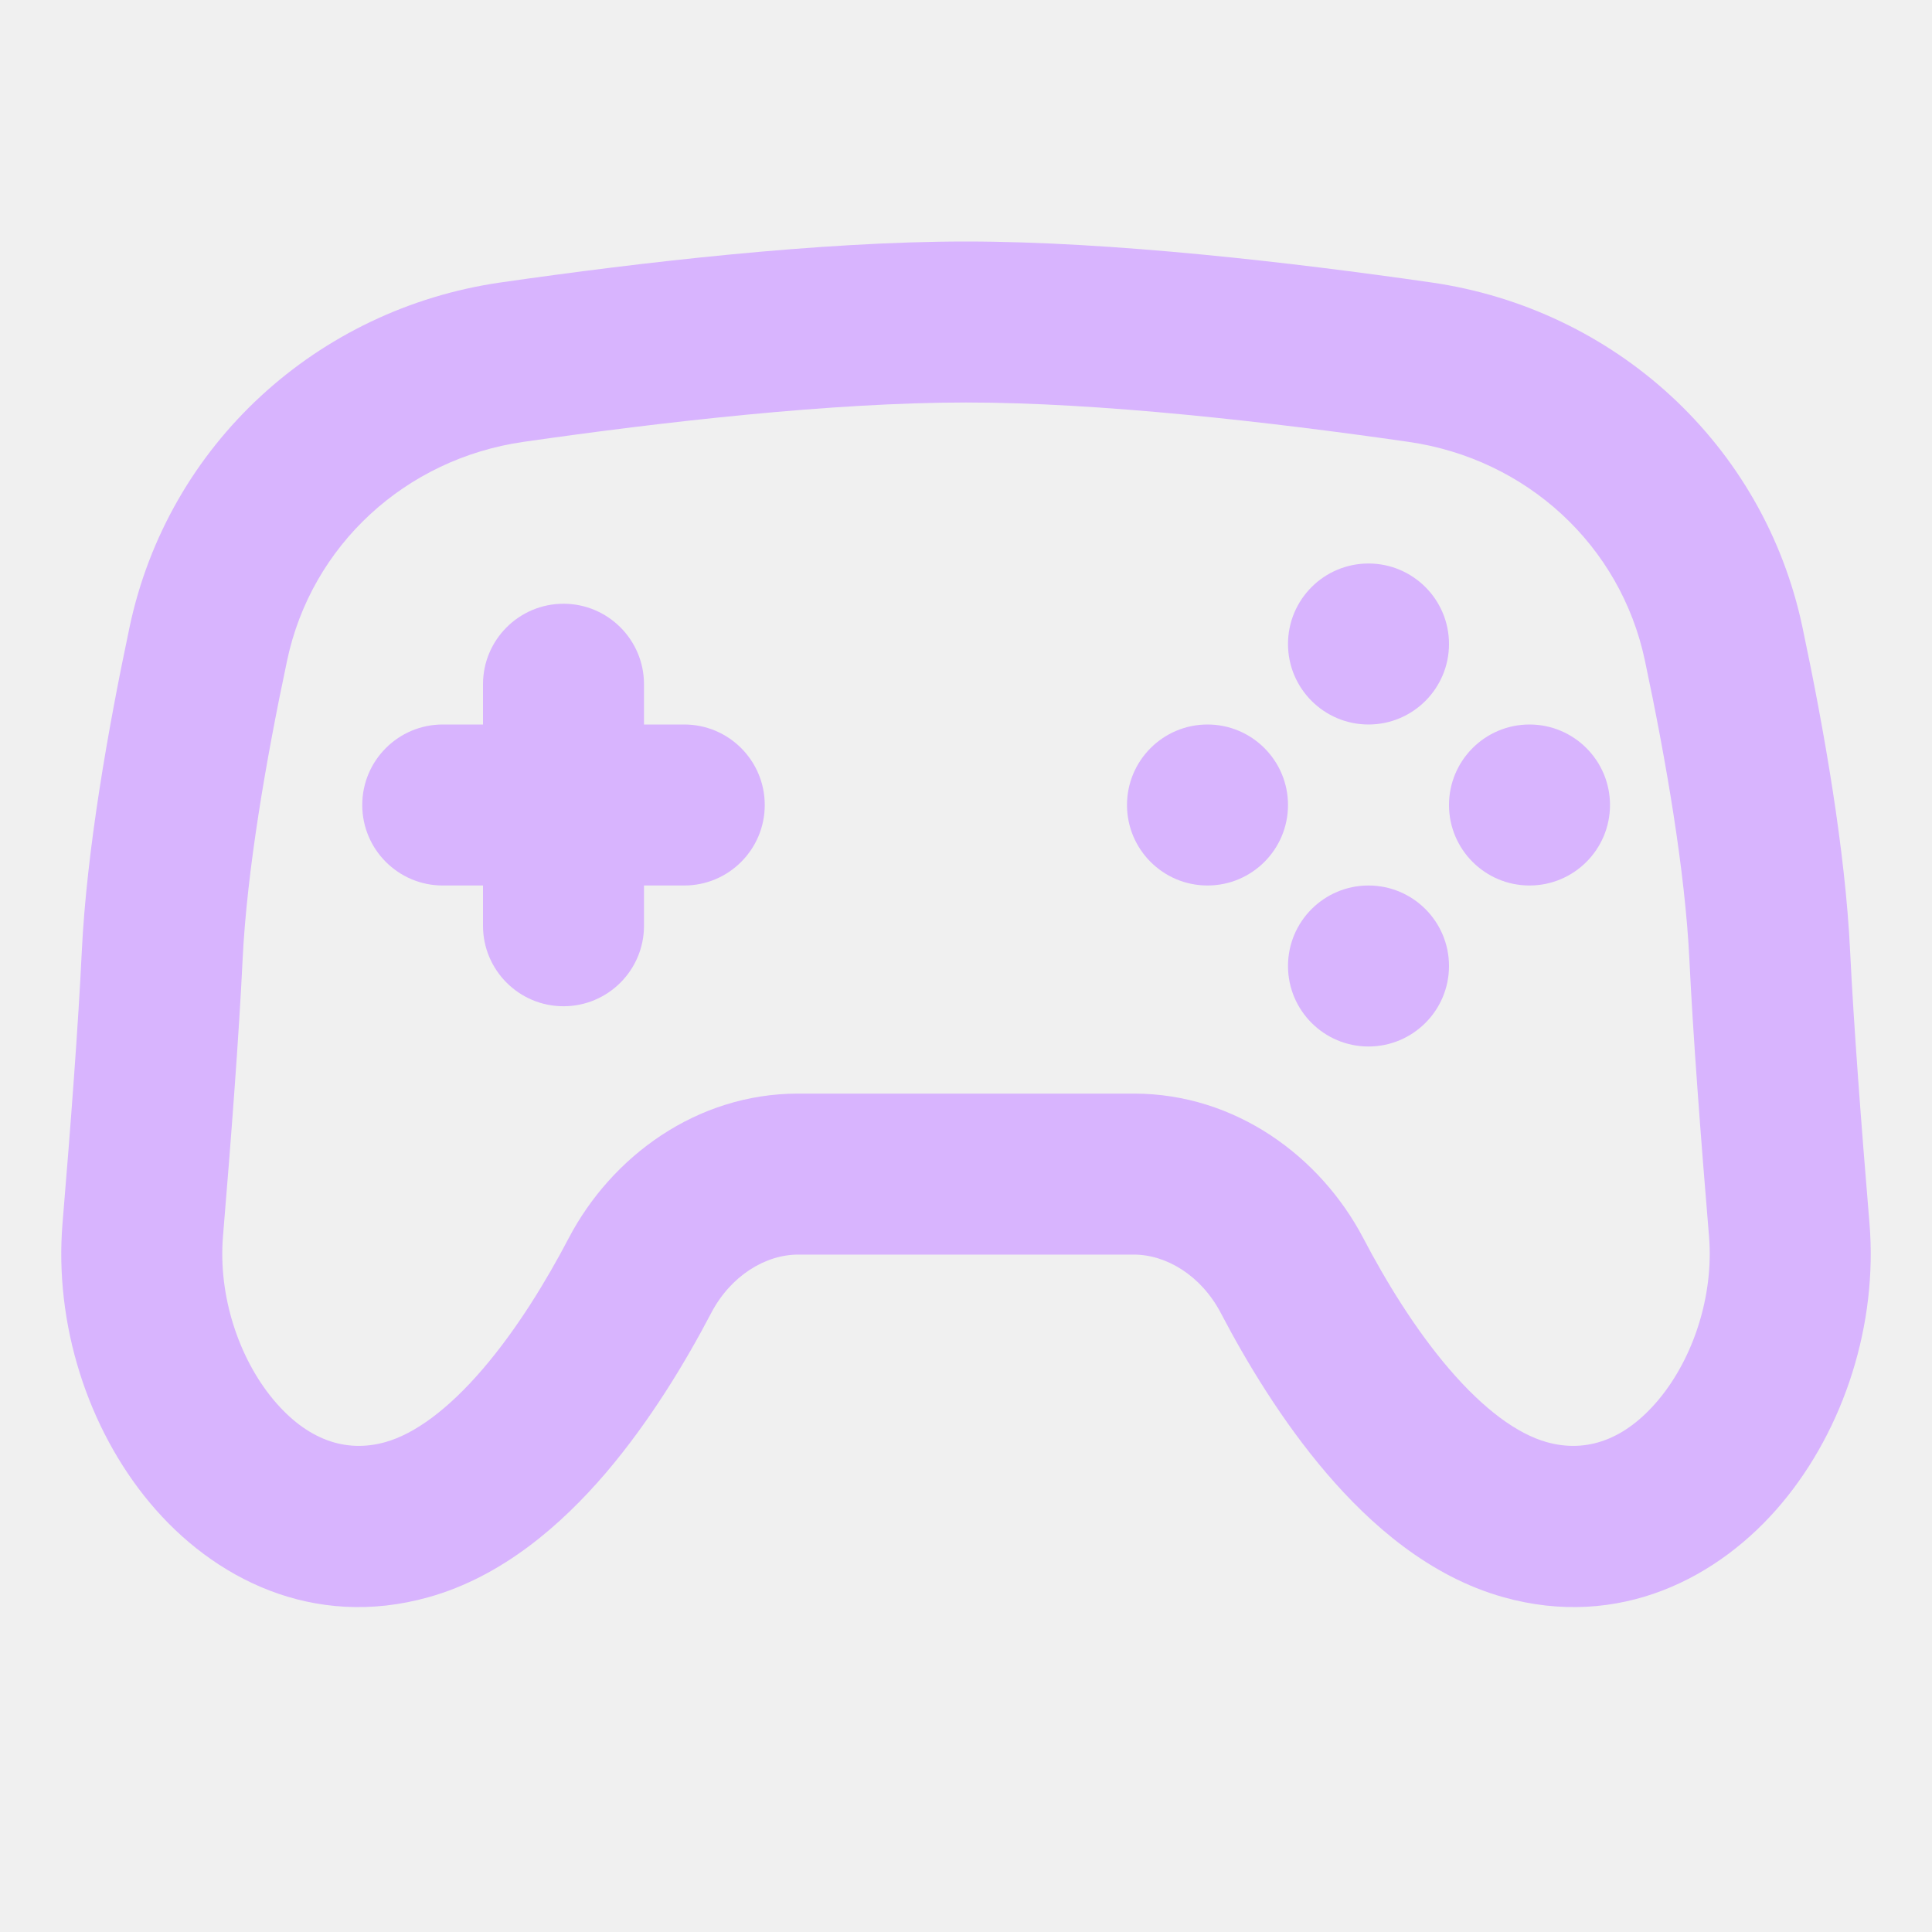
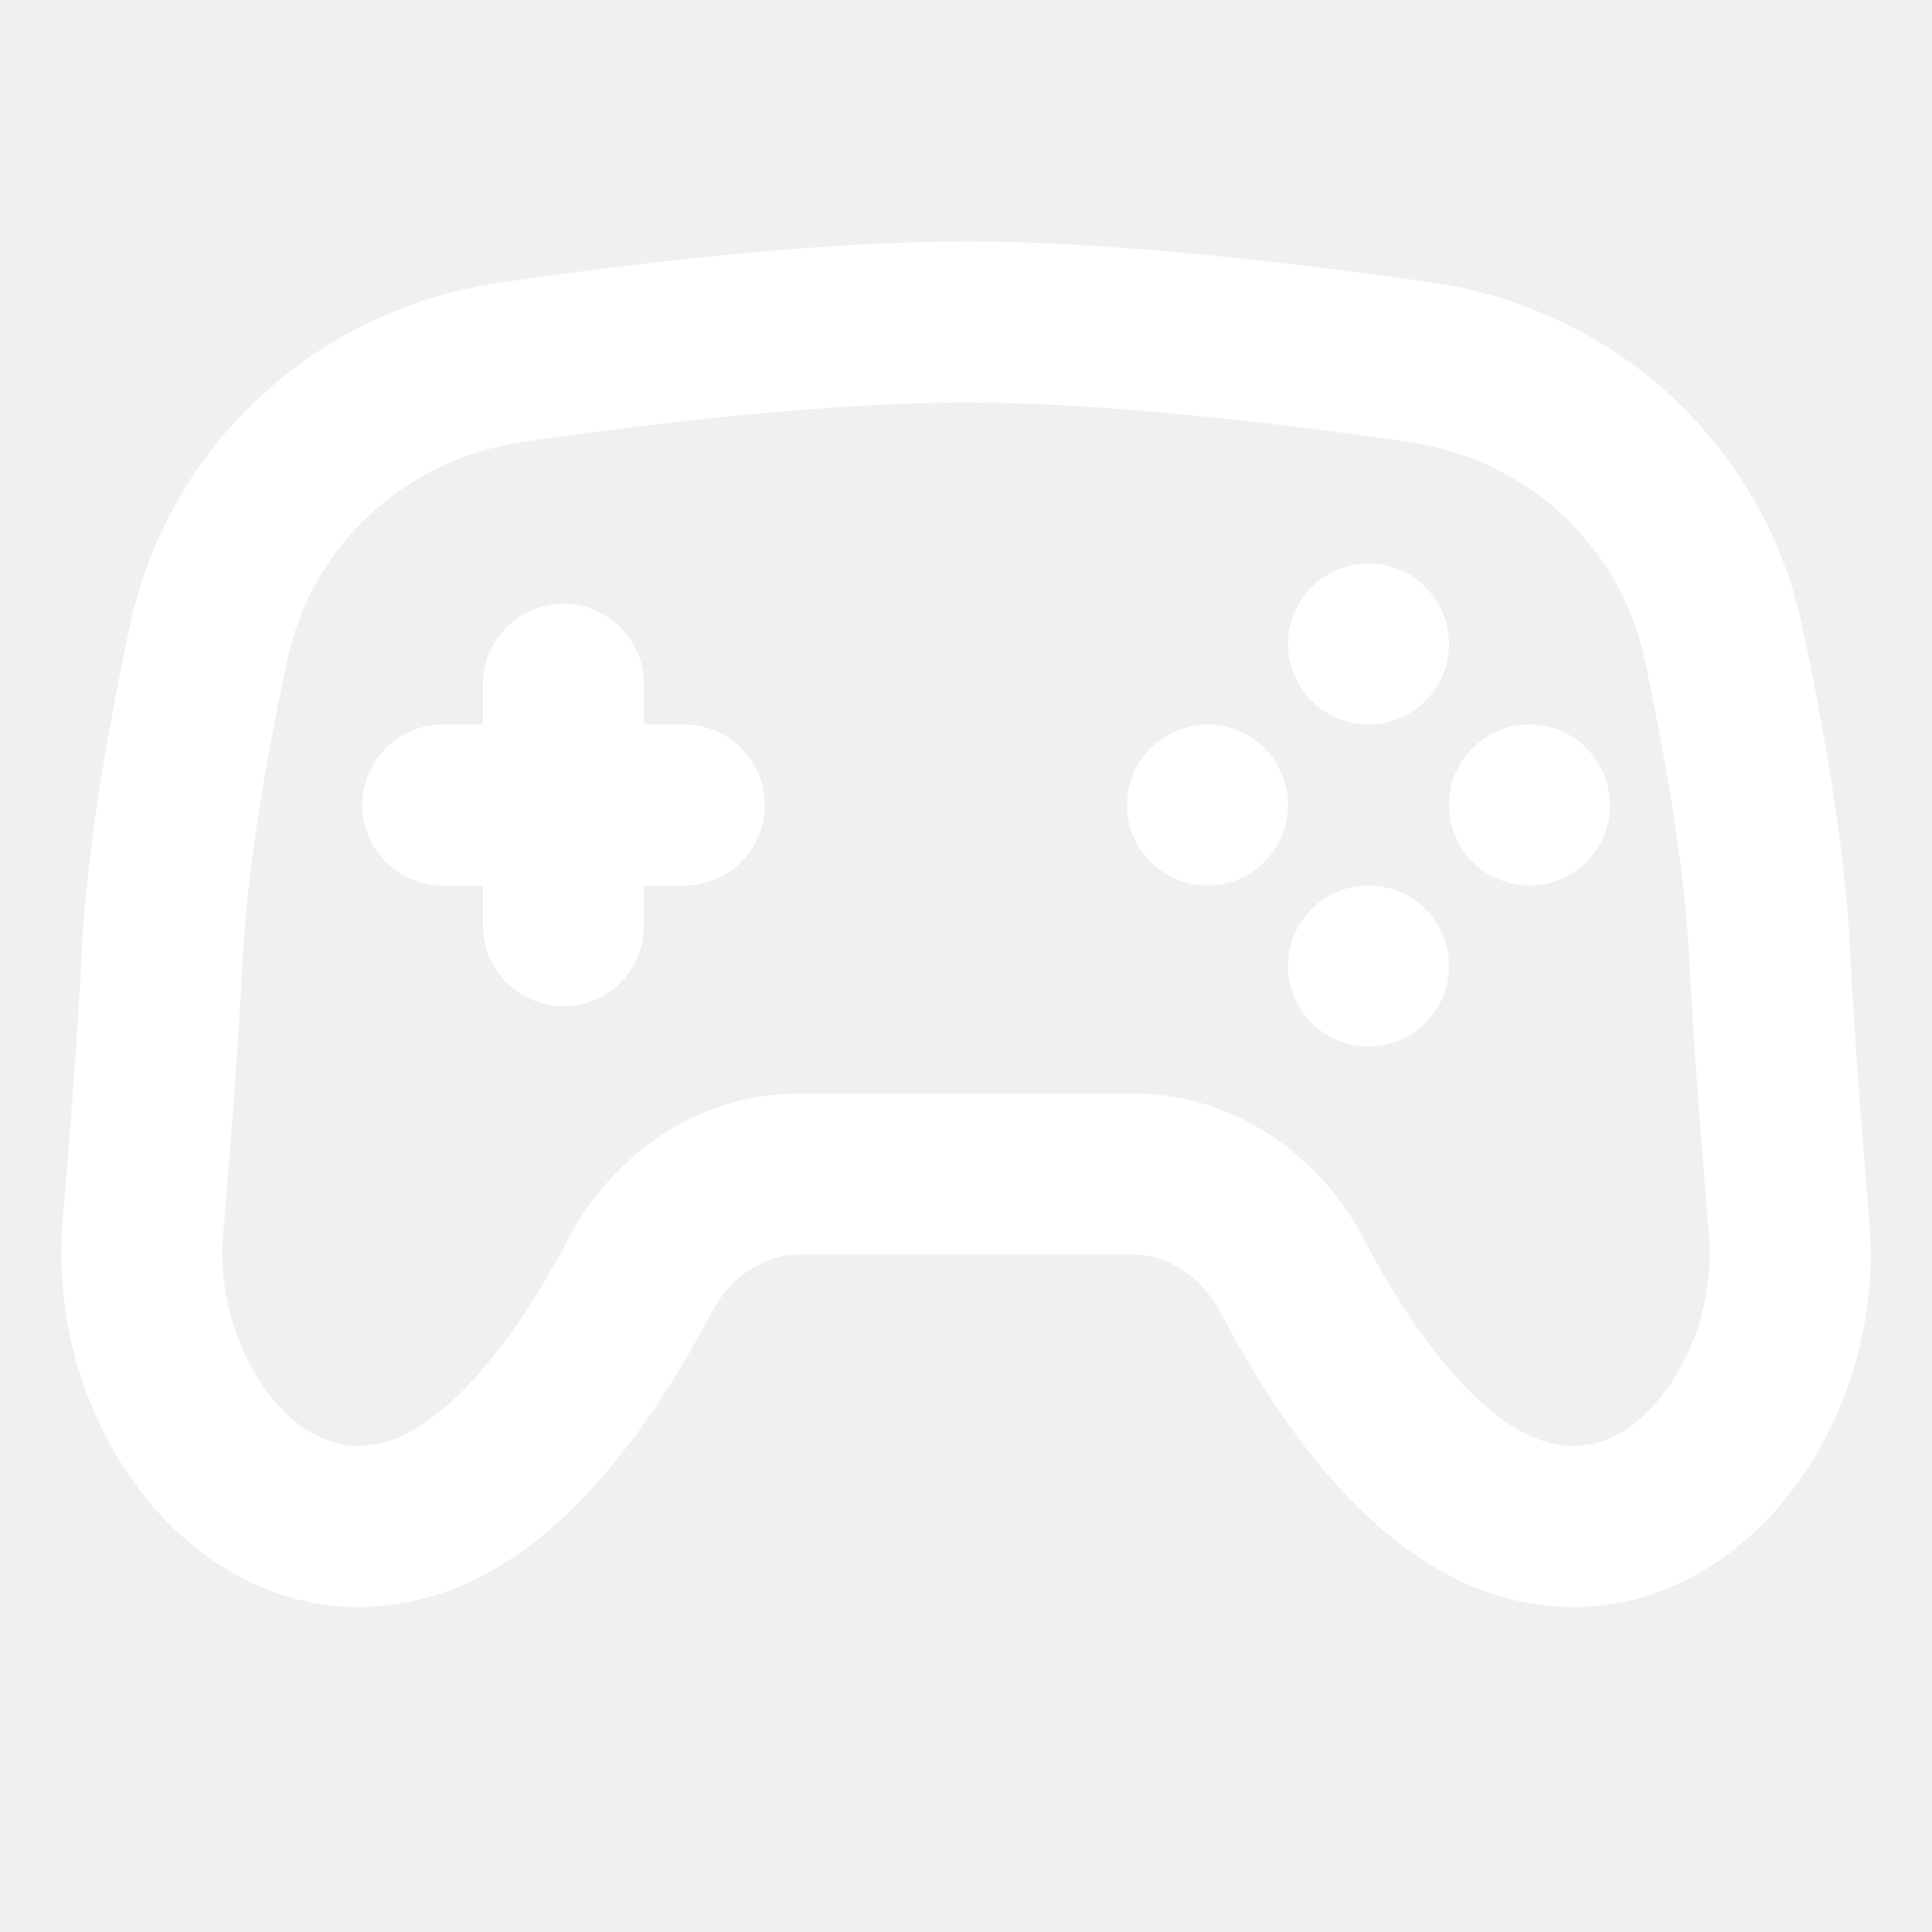
<svg xmlns="http://www.w3.org/2000/svg" width="800px" height="800px" viewBox="0 0 24 24" fill="none">
-   <path d="M8 8.5C8 7.948 7.552 7.5 7 7.5C6.448 7.5 6 7.948 6 8.5V9H5.5C4.948 9 4.5 9.448 4.5 10C4.5 10.552 4.948 11 5.5 11H6V11.5C6 12.052 6.448 12.5 7 12.5C7.552 12.5 8 12.052 8 11.5V11H8.5C9.052 11 9.5 10.552 9.5 10C9.5 9.448 9.052 9 8.5 9H8V8.5Z" fill="#d8b4fe" />
-   <path d="M18 8C18 8.552 17.552 9 17 9C16.448 9 16 8.552 16 8C16 7.448 16.448 7 17 7C17.552 7 18 7.448 18 8Z" fill="#d8b4fe" />
-   <path d="M17 13C17.552 13 18 12.552 18 12C18 11.448 17.552 11 17 11C16.448 11 16 11.448 16 12C16 12.552 16.448 13 17 13Z" fill="#d8b4fe" />
-   <path d="M16 10C16 10.552 15.552 11 15 11C14.448 11 14 10.552 14 10C14 9.448 14.448 9 15 9C15.552 9 16 9.448 16 10Z" fill="#d8b4fe" />
-   <path d="M19 11C19.552 11 20 10.552 20 10C20 9.448 19.552 9 19 9C18.448 9 18 9.448 18 10C18 10.552 18.448 11 19 11Z" fill="#d8b4fe" />
-   <path fill-rule="evenodd" clip-rule="evenodd" d="M12 3C10.188 3 7.962 3.258 6.218 3.509C3.943 3.837 2.091 5.517 1.61 7.788C1.341 9.059 1.077 10.562 1.016 11.82C0.973 12.723 0.878 13.983 0.777 15.192C0.672 16.45 1.091 17.746 1.861 18.668C2.646 19.609 3.889 20.243 5.324 19.841C6.242 19.584 6.976 18.939 7.521 18.303C8.077 17.652 8.52 16.912 8.835 16.31C9.078 15.847 9.509 15.585 9.915 15.585H14.085C14.491 15.585 14.922 15.847 15.165 16.31C15.48 16.912 15.923 17.652 16.48 18.303C17.024 18.939 17.758 19.584 18.676 19.841C20.111 20.243 21.354 19.609 22.139 18.668C22.909 17.746 23.328 16.45 23.223 15.192C23.122 13.983 23.027 12.723 22.983 11.82C22.923 10.562 22.659 9.059 22.39 7.788C21.909 5.517 20.057 3.837 17.782 3.509C16.038 3.258 13.812 3 12 3ZM6.503 5.489C8.227 5.241 10.337 5 12 5C13.663 5 15.773 5.241 17.497 5.489C18.965 5.7 20.131 6.775 20.433 8.203C20.697 9.446 20.933 10.822 20.986 11.916C21.031 12.856 21.129 14.146 21.23 15.358C21.291 16.096 21.034 16.871 20.604 17.387C20.189 17.884 19.709 18.053 19.215 17.915C18.85 17.813 18.433 17.509 17.999 17.002C17.577 16.509 17.214 15.913 16.936 15.382C16.404 14.367 15.348 13.585 14.085 13.585H9.915C8.652 13.585 7.596 14.367 7.064 15.382C6.786 15.913 6.423 16.509 6.001 17.002C5.567 17.509 5.15 17.813 4.785 17.915C4.291 18.053 3.811 17.884 3.396 17.387C2.966 16.871 2.709 16.096 2.77 15.358C2.871 14.146 2.969 12.856 3.014 11.916C3.067 10.822 3.303 9.446 3.567 8.203C3.869 6.775 5.035 5.7 6.503 5.489Z" fill="#d8b4fe" />
+   <path d="M8 8.5C8 7.948 7.552 7.5 7 7.5C6.448 7.5 6 7.948 6 8.5V9H5.5C4.948 9 4.5 9.448 4.5 10C4.5 10.552 4.948 11 5.5 11H6V11.5C6 12.052 6.448 12.5 7 12.5C7.552 12.5 8 12.052 8 11.5V11H8.5C9.052 11 9.5 10.552 9.5 10C9.5 9.448 9.052 9 8.5 9H8V8.5Z" fill="#fff" />
+   <path d="M18 8C18 8.552 17.552 9 17 9C16.448 9 16 8.552 16 8C16 7.448 16.448 7 17 7C17.552 7 18 7.448 18 8Z" fill="#fff" />
+   <path d="M17 13C17.552 13 18 12.552 18 12C18 11.448 17.552 11 17 11C16.448 11 16 11.448 16 12C16 12.552 16.448 13 17 13Z" fill="#fff" />
+   <path d="M16 10C16 10.552 15.552 11 15 11C14.448 11 14 10.552 14 10C14 9.448 14.448 9 15 9C15.552 9 16 9.448 16 10Z" fill="#fff" />
+   <path d="M19 11C19.552 11 20 10.552 20 10C20 9.448 19.552 9 19 9C18.448 9 18 9.448 18 10C18 10.552 18.448 11 19 11Z" fill="#fff" />
+   <path fill-rule="evenodd" clip-rule="evenodd" d="M12 3C10.188 3 7.962 3.258 6.218 3.509C3.943 3.837 2.091 5.517 1.61 7.788C1.341 9.059 1.077 10.562 1.016 11.82C0.973 12.723 0.878 13.983 0.777 15.192C0.672 16.45 1.091 17.746 1.861 18.668C2.646 19.609 3.889 20.243 5.324 19.841C6.242 19.584 6.976 18.939 7.521 18.303C8.077 17.652 8.52 16.912 8.835 16.31C9.078 15.847 9.509 15.585 9.915 15.585H14.085C14.491 15.585 14.922 15.847 15.165 16.31C15.48 16.912 15.923 17.652 16.48 18.303C17.024 18.939 17.758 19.584 18.676 19.841C20.111 20.243 21.354 19.609 22.139 18.668C22.909 17.746 23.328 16.45 23.223 15.192C23.122 13.983 23.027 12.723 22.983 11.82C22.923 10.562 22.659 9.059 22.39 7.788C21.909 5.517 20.057 3.837 17.782 3.509C16.038 3.258 13.812 3 12 3ZM6.503 5.489C8.227 5.241 10.337 5 12 5C13.663 5 15.773 5.241 17.497 5.489C18.965 5.7 20.131 6.775 20.433 8.203C20.697 9.446 20.933 10.822 20.986 11.916C21.031 12.856 21.129 14.146 21.23 15.358C21.291 16.096 21.034 16.871 20.604 17.387C20.189 17.884 19.709 18.053 19.215 17.915C18.85 17.813 18.433 17.509 17.999 17.002C17.577 16.509 17.214 15.913 16.936 15.382C16.404 14.367 15.348 13.585 14.085 13.585H9.915C8.652 13.585 7.596 14.367 7.064 15.382C6.786 15.913 6.423 16.509 6.001 17.002C5.567 17.509 5.15 17.813 4.785 17.915C4.291 18.053 3.811 17.884 3.396 17.387C2.966 16.871 2.709 16.096 2.77 15.358C2.871 14.146 2.969 12.856 3.014 11.916C3.067 10.822 3.303 9.446 3.567 8.203C3.869 6.775 5.035 5.7 6.503 5.489Z" fill="#fff" />
</svg>
